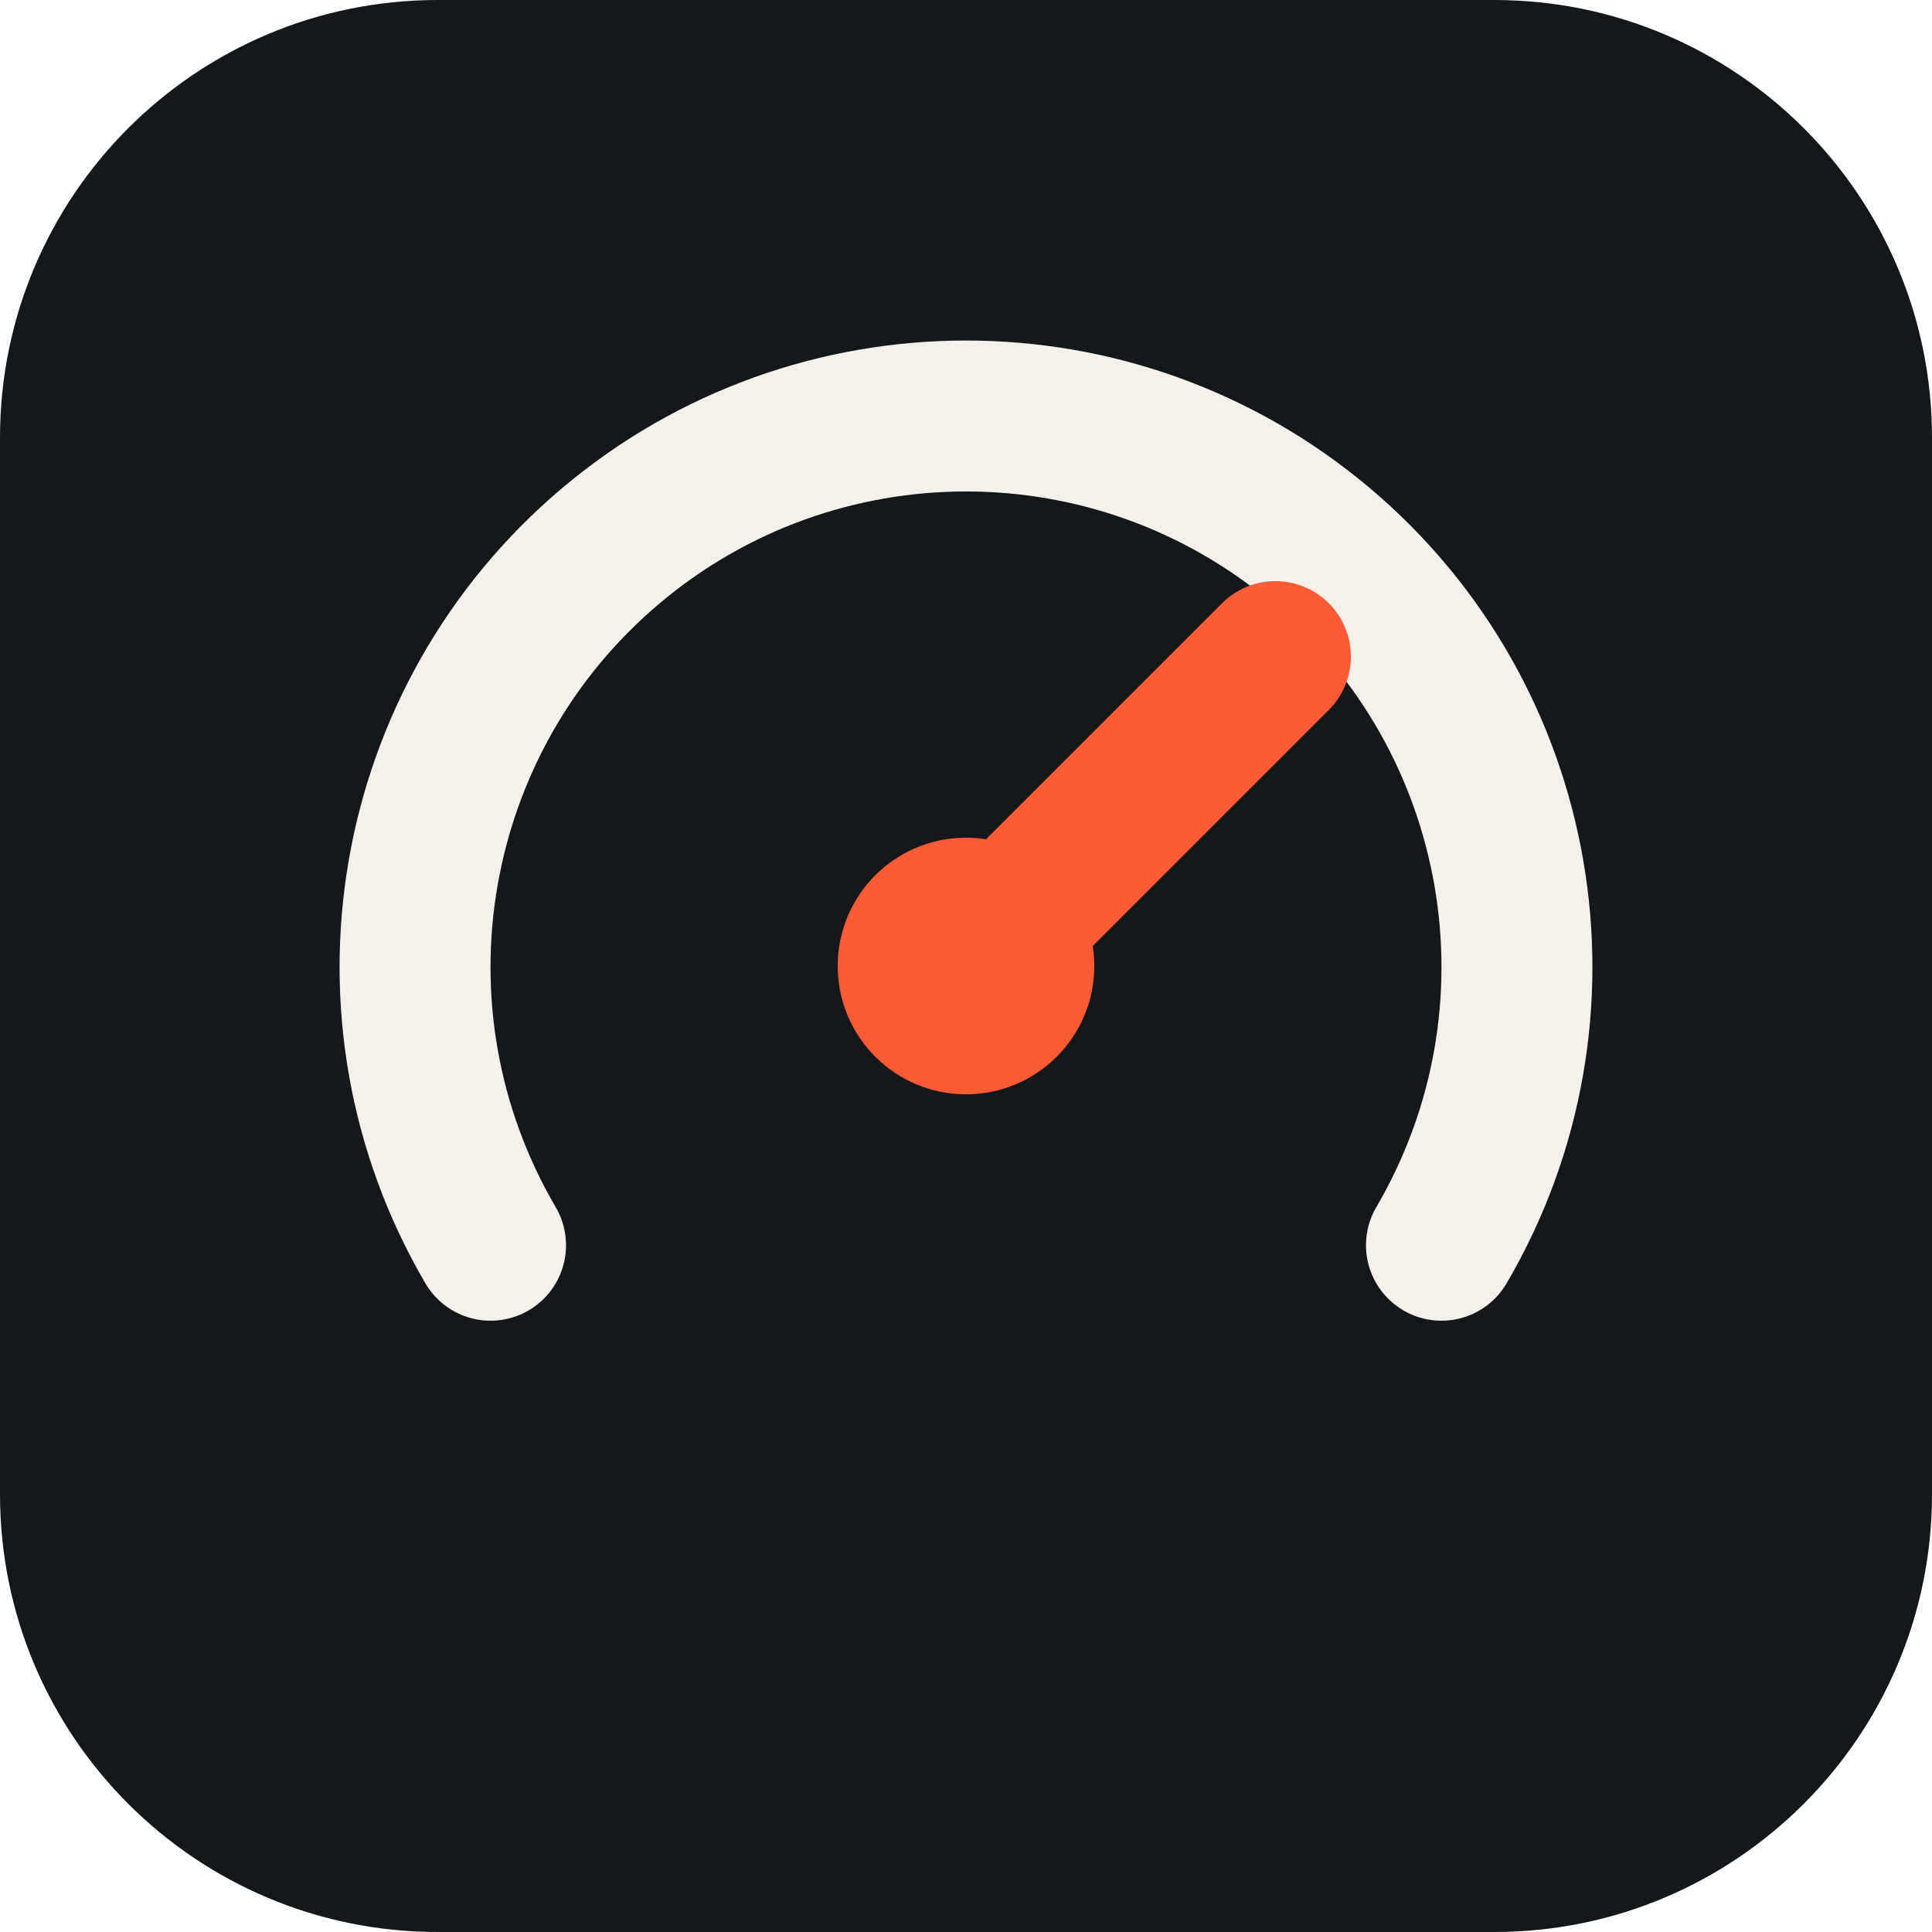
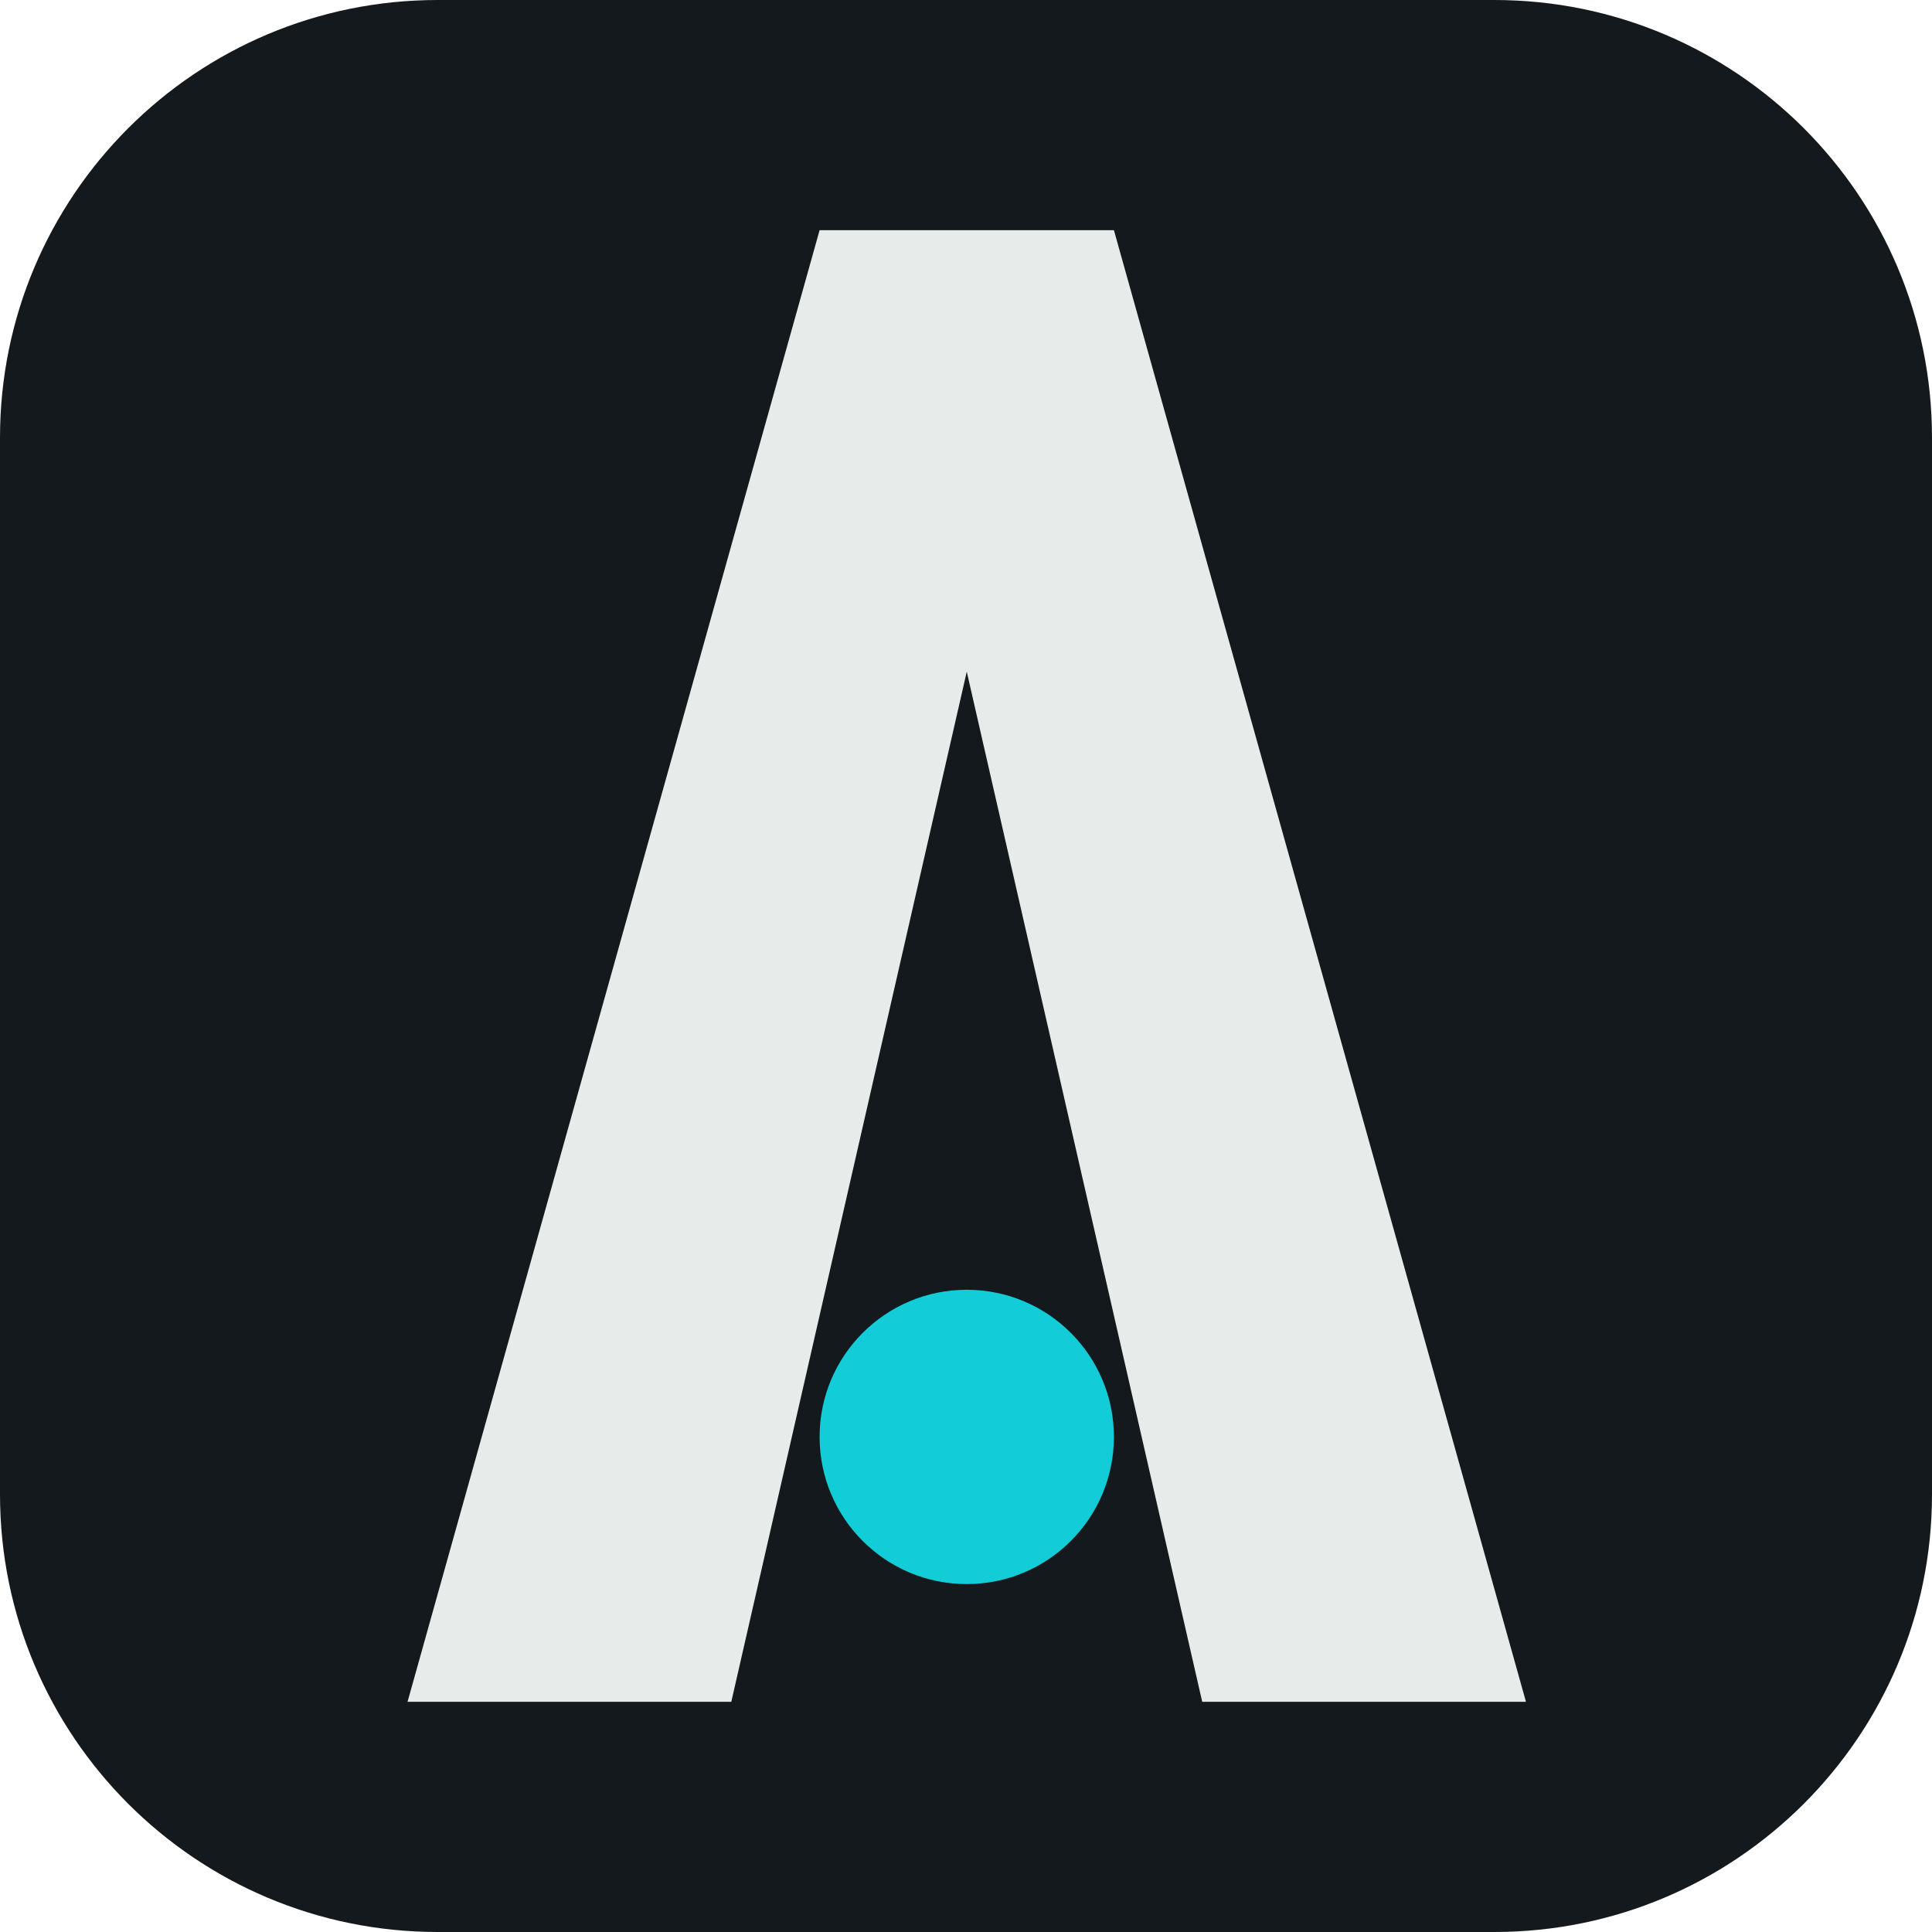
<svg xmlns="http://www.w3.org/2000/svg" viewBox="0 0 512 512">
-   <rect width="512" height="512" rx="116" fill="#14181b" />
-   <path d="M130 330A146 146 0 1 1 382 330" fill="none" stroke="#f4f1ea" stroke-width="40" stroke-linecap="round" />
-   <path d="M256 256L338 174" fill="none" stroke="#ff5a36" stroke-width="40" stroke-linecap="round" />
-   <circle cx="256" cy="256" r="34" fill="#ff5a36" />
+   <rect width="512" height="512" rx="116" fill="#13191c" />
+   <g transform="translate(108 61) scale(3.9)">
+     <path d="M0 100L28 0H48L76 100H54L38 30L22 100Z" fill="#e7eceb" transform="translate(0 0)" />
+   </g>
+   <circle cx="256.2" cy="380.8" r="39" fill="#12ccd8" />
</svg>
